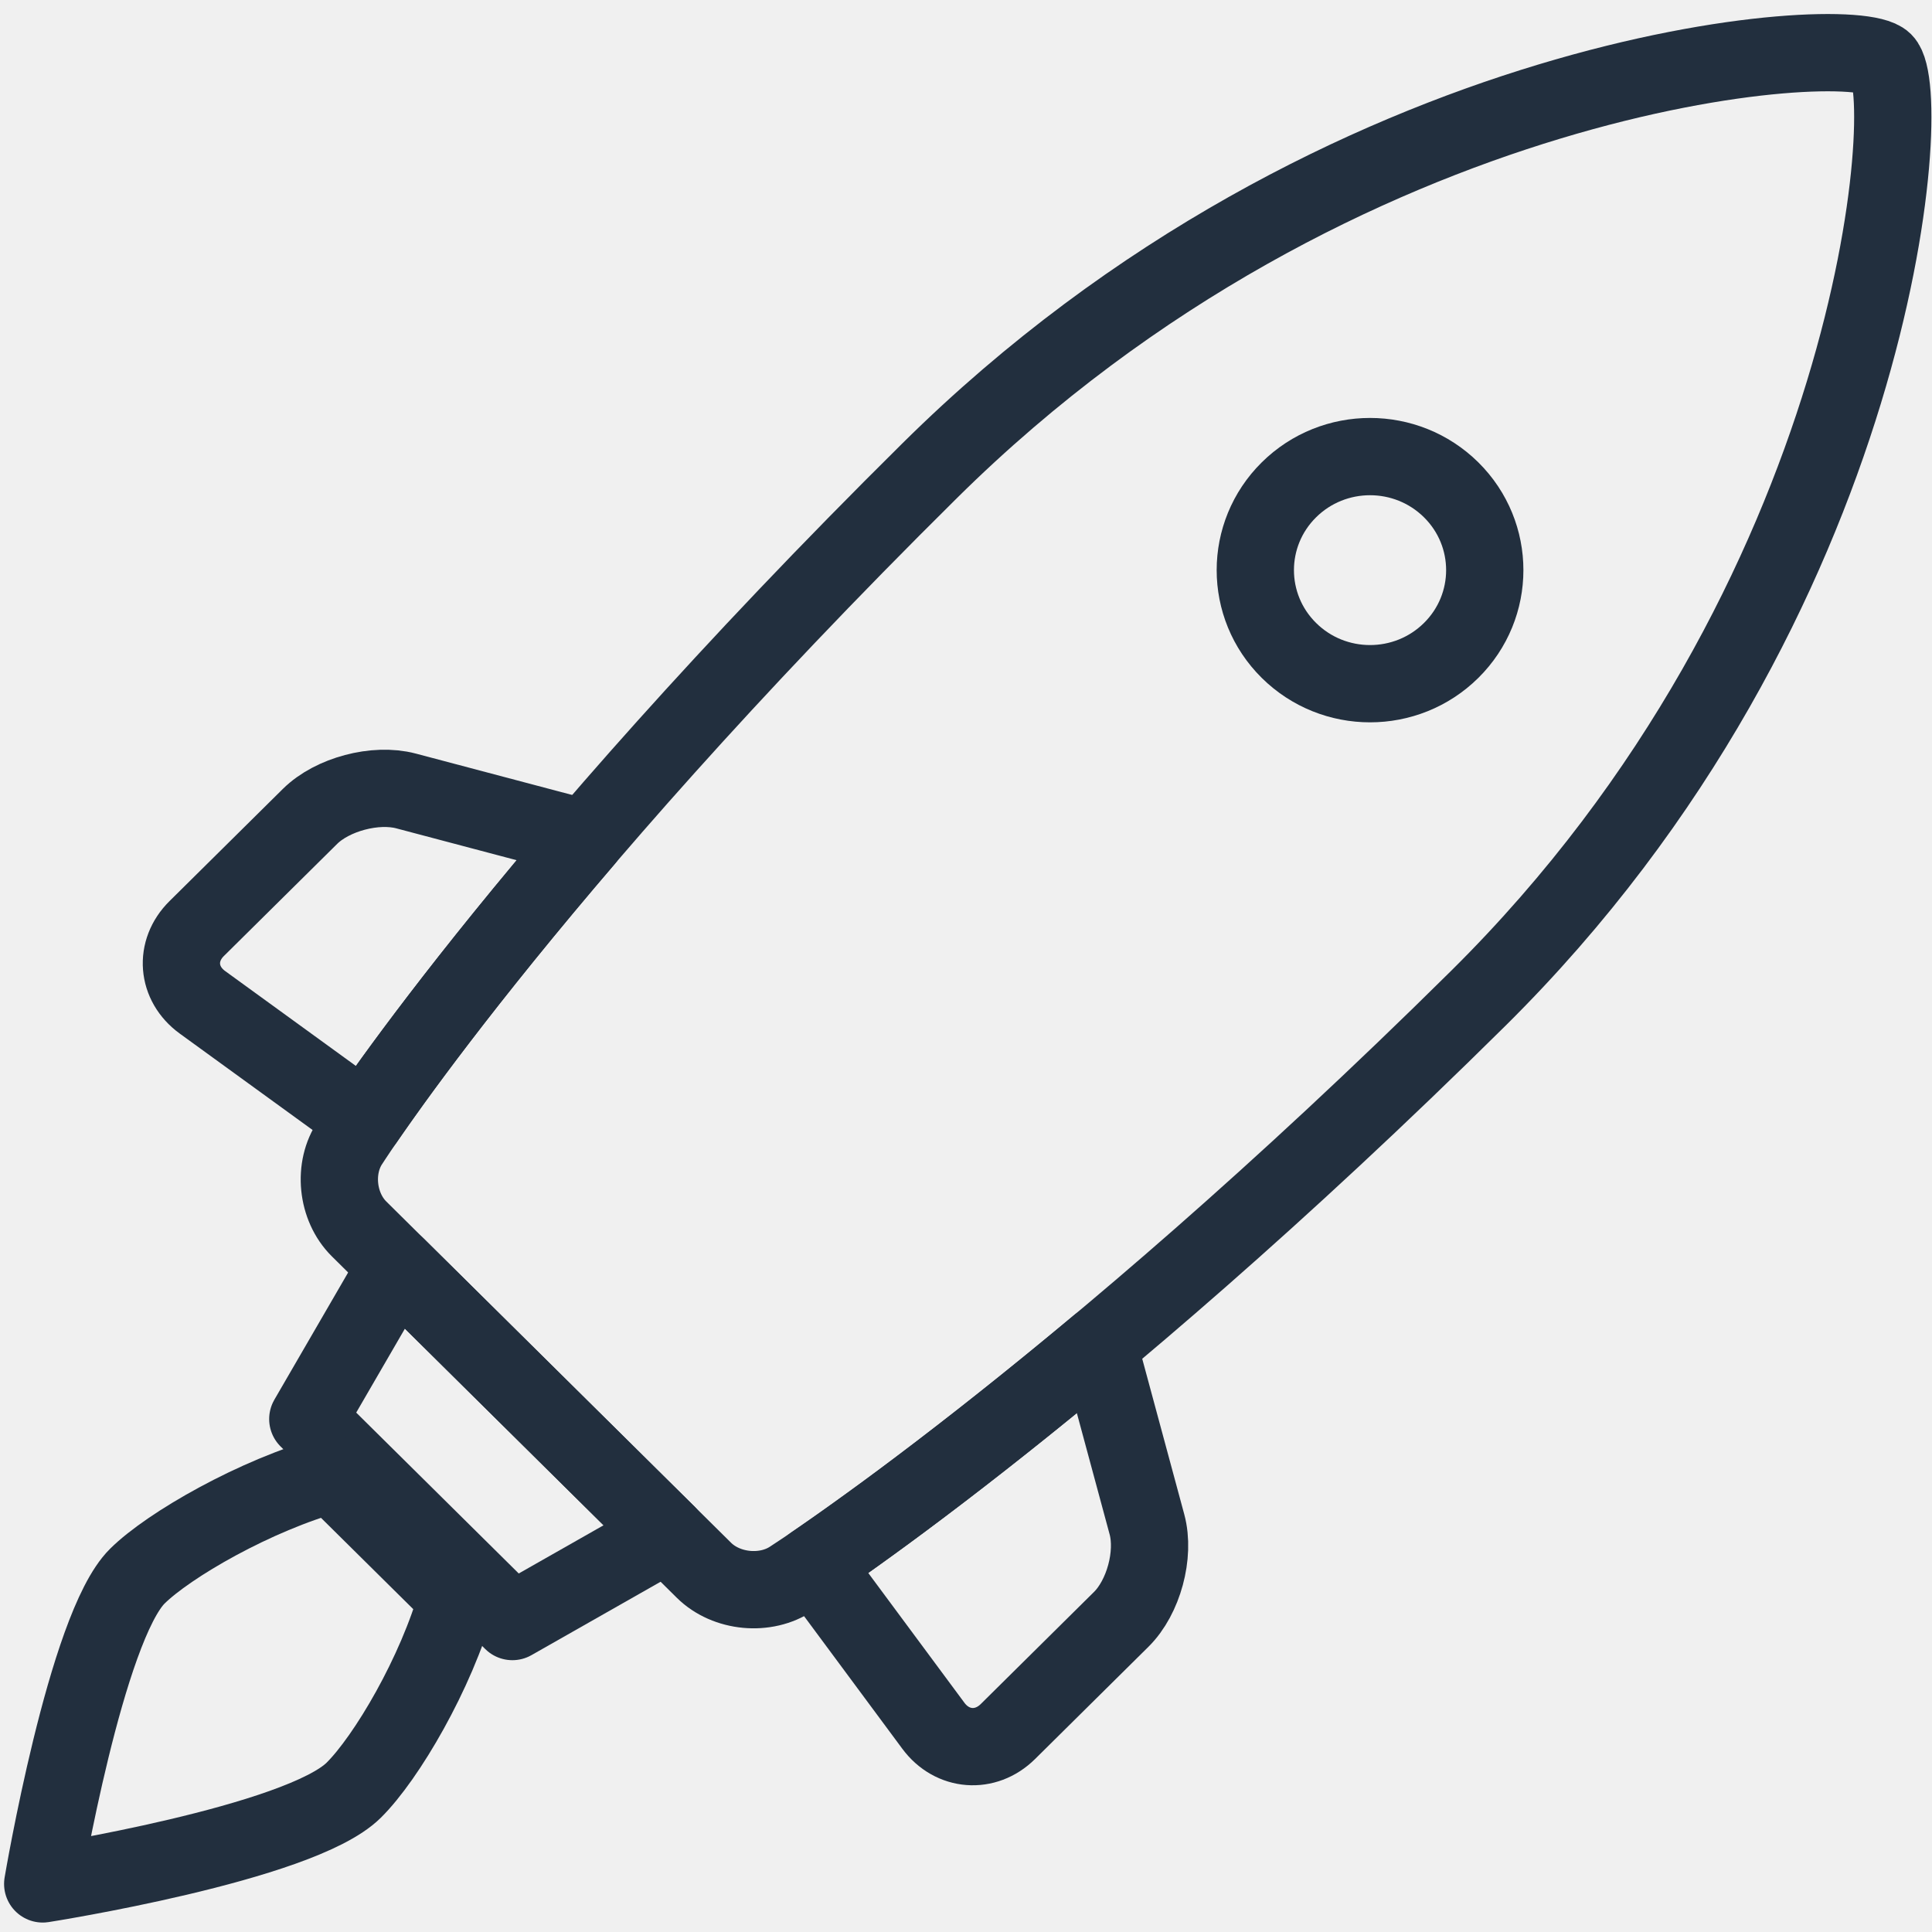
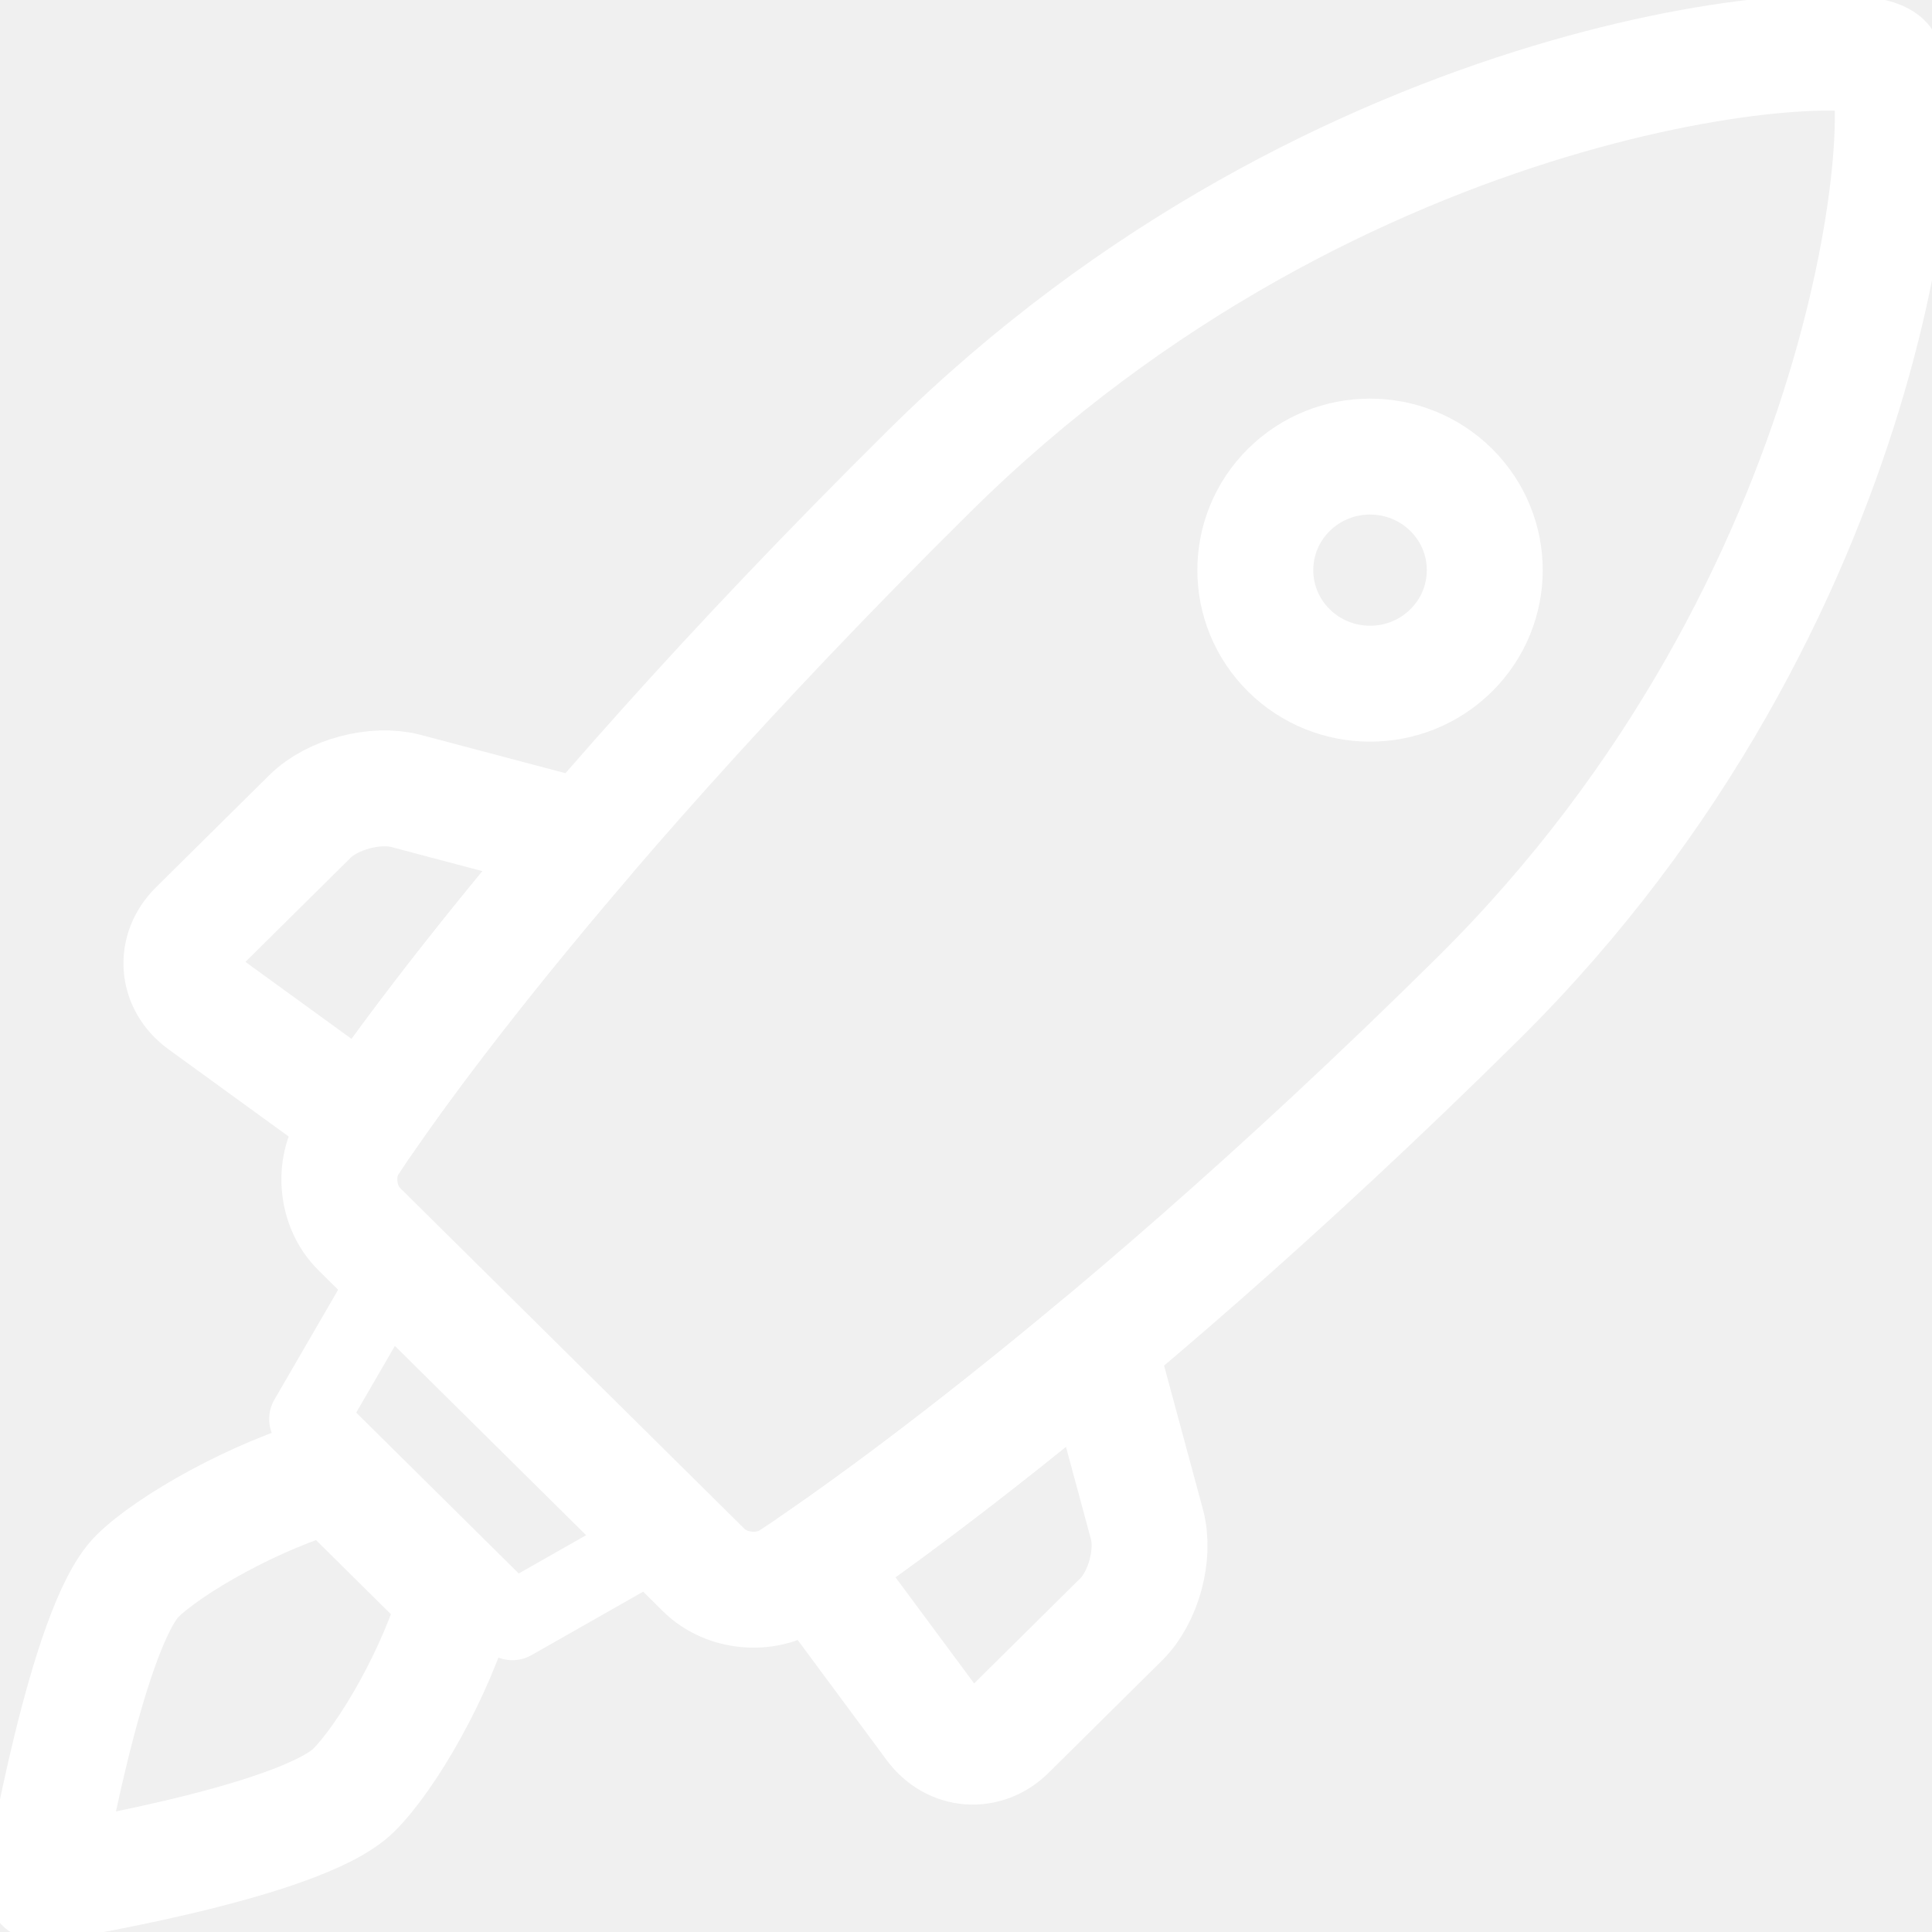
<svg xmlns="http://www.w3.org/2000/svg" viewBox="0 0 100 100" version="1.1">
  <defs />
  <g id="53.-Rocket" stroke="none" stroke-width="1" fill="none" fill-rule="evenodd" stroke-linecap="round" stroke-linejoin="round">
-     <polygon id="Layer-1" stroke="#222F3E" stroke-width="4" points="34.523 79.383 26.521 83.931 15.932 73.45 20.526 65.529" />
-     <path d="M23.662,82.724 C22.587,86.595 20.005,90.982 18.307,92.662 C15.511,95.429 2.211,97.511 2.211,97.511 C2.211,97.511 4.455,84.208 7.11,81.58 C8.731,79.975 13.219,77.382 17.173,76.302 L23.662,82.724 Z" id="Layer-2" stroke="#222F3E" stroke-width="4" />
-     <path d="M56.858,69.62 L59.366,78.901 C59.79,80.469 59.187,82.678 58.036,83.816 L52.168,89.625 C51.01,90.771 49.287,90.643 48.311,89.325 L42.108,80.953 C44.285,79.467 49.515,75.755 56.858,69.62 L56.858,69.62 Z" id="Layer-3" stroke="#222F3E" stroke-width="4" />
-     <path d="M30.314,43.401 L21.013,40.939 C19.429,40.52 17.198,41.117 16.047,42.256 L10.179,48.064 C9.021,49.211 9.15,50.916 10.482,51.882 L18.891,57.985 C20.353,55.854 24.012,50.754 30.314,43.401 L30.314,43.401 Z" id="Layer-4" stroke="#222F3E" stroke-width="4" />
-     <path d="M48.123,24.361 C69.41,3.291 95.857,1.556 97.506,3.188 C99.155,4.821 97.341,31.059 76.512,51.676 C55.682,72.293 40.984,81.704 40.984,81.704 C39.636,82.619 37.598,82.426 36.436,81.277 L24.475,69.438 L18.586,63.609 C17.427,62.462 17.219,60.436 18.143,59.102 C18.143,59.102 26.835,45.432 48.123,24.361 L48.123,24.361 Z" id="Layer-5" stroke="#222F3E" stroke-width="4" />
-     <path d="M66.714,33.666 C69.033,35.962 72.793,35.962 75.112,33.666 C77.431,31.371 77.431,27.649 75.112,25.354 C72.793,23.059 69.033,23.059 66.714,25.354 C64.395,27.649 64.395,31.371 66.714,33.666 L66.714,33.666 Z" id="Layer-6" stroke="#222F3E" stroke-width="4" />
+     <polygon id="Layer-1" stroke="#fff" stroke-width="4" points="34.523 79.383 26.521 83.931 15.932 73.45 20.526 65.529" />
+     <path d="M23.662,82.724 C22.587,86.595 20.005,90.982 18.307,92.662 C15.511,95.429 2.211,97.511 2.211,97.511 C2.211,97.511 4.455,84.208 7.11,81.58 C8.731,79.975 13.219,77.382 17.173,76.302 L23.662,82.724 Z" id="Layer-2" stroke="#fff" stroke-width="6" />
+     <path d="M56.858,69.62 L59.366,78.901 C59.79,80.469 59.187,82.678 58.036,83.816 L52.168,89.625 C51.01,90.771 49.287,90.643 48.311,89.325 L42.108,80.953 C44.285,79.467 49.515,75.755 56.858,69.62 L56.858,69.62 Z" id="Layer-3" stroke="#fff" stroke-width="6" />
+     <path d="M30.314,43.401 L21.013,40.939 C19.429,40.52 17.198,41.117 16.047,42.256 L10.179,48.064 C9.021,49.211 9.15,50.916 10.482,51.882 L18.891,57.985 C20.353,55.854 24.012,50.754 30.314,43.401 L30.314,43.401 Z" id="Layer-4" stroke="#fff" stroke-width="6" />
+     <path d="M48.123,24.361 C69.41,3.291 95.857,1.556 97.506,3.188 C99.155,4.821 97.341,31.059 76.512,51.676 C55.682,72.293 40.984,81.704 40.984,81.704 C39.636,82.619 37.598,82.426 36.436,81.277 L24.475,69.438 L18.586,63.609 C17.427,62.462 17.219,60.436 18.143,59.102 C18.143,59.102 26.835,45.432 48.123,24.361 L48.123,24.361 Z" id="Layer-5" stroke="#fff" stroke-width="6" />
+     <path d="M66.714,33.666 C69.033,35.962 72.793,35.962 75.112,33.666 C77.431,31.371 77.431,27.649 75.112,25.354 C72.793,23.059 69.033,23.059 66.714,25.354 C64.395,27.649 64.395,31.371 66.714,33.666 L66.714,33.666 Z" id="Layer-6" stroke="#fff" stroke-width="6" />
  </g>
</svg>
